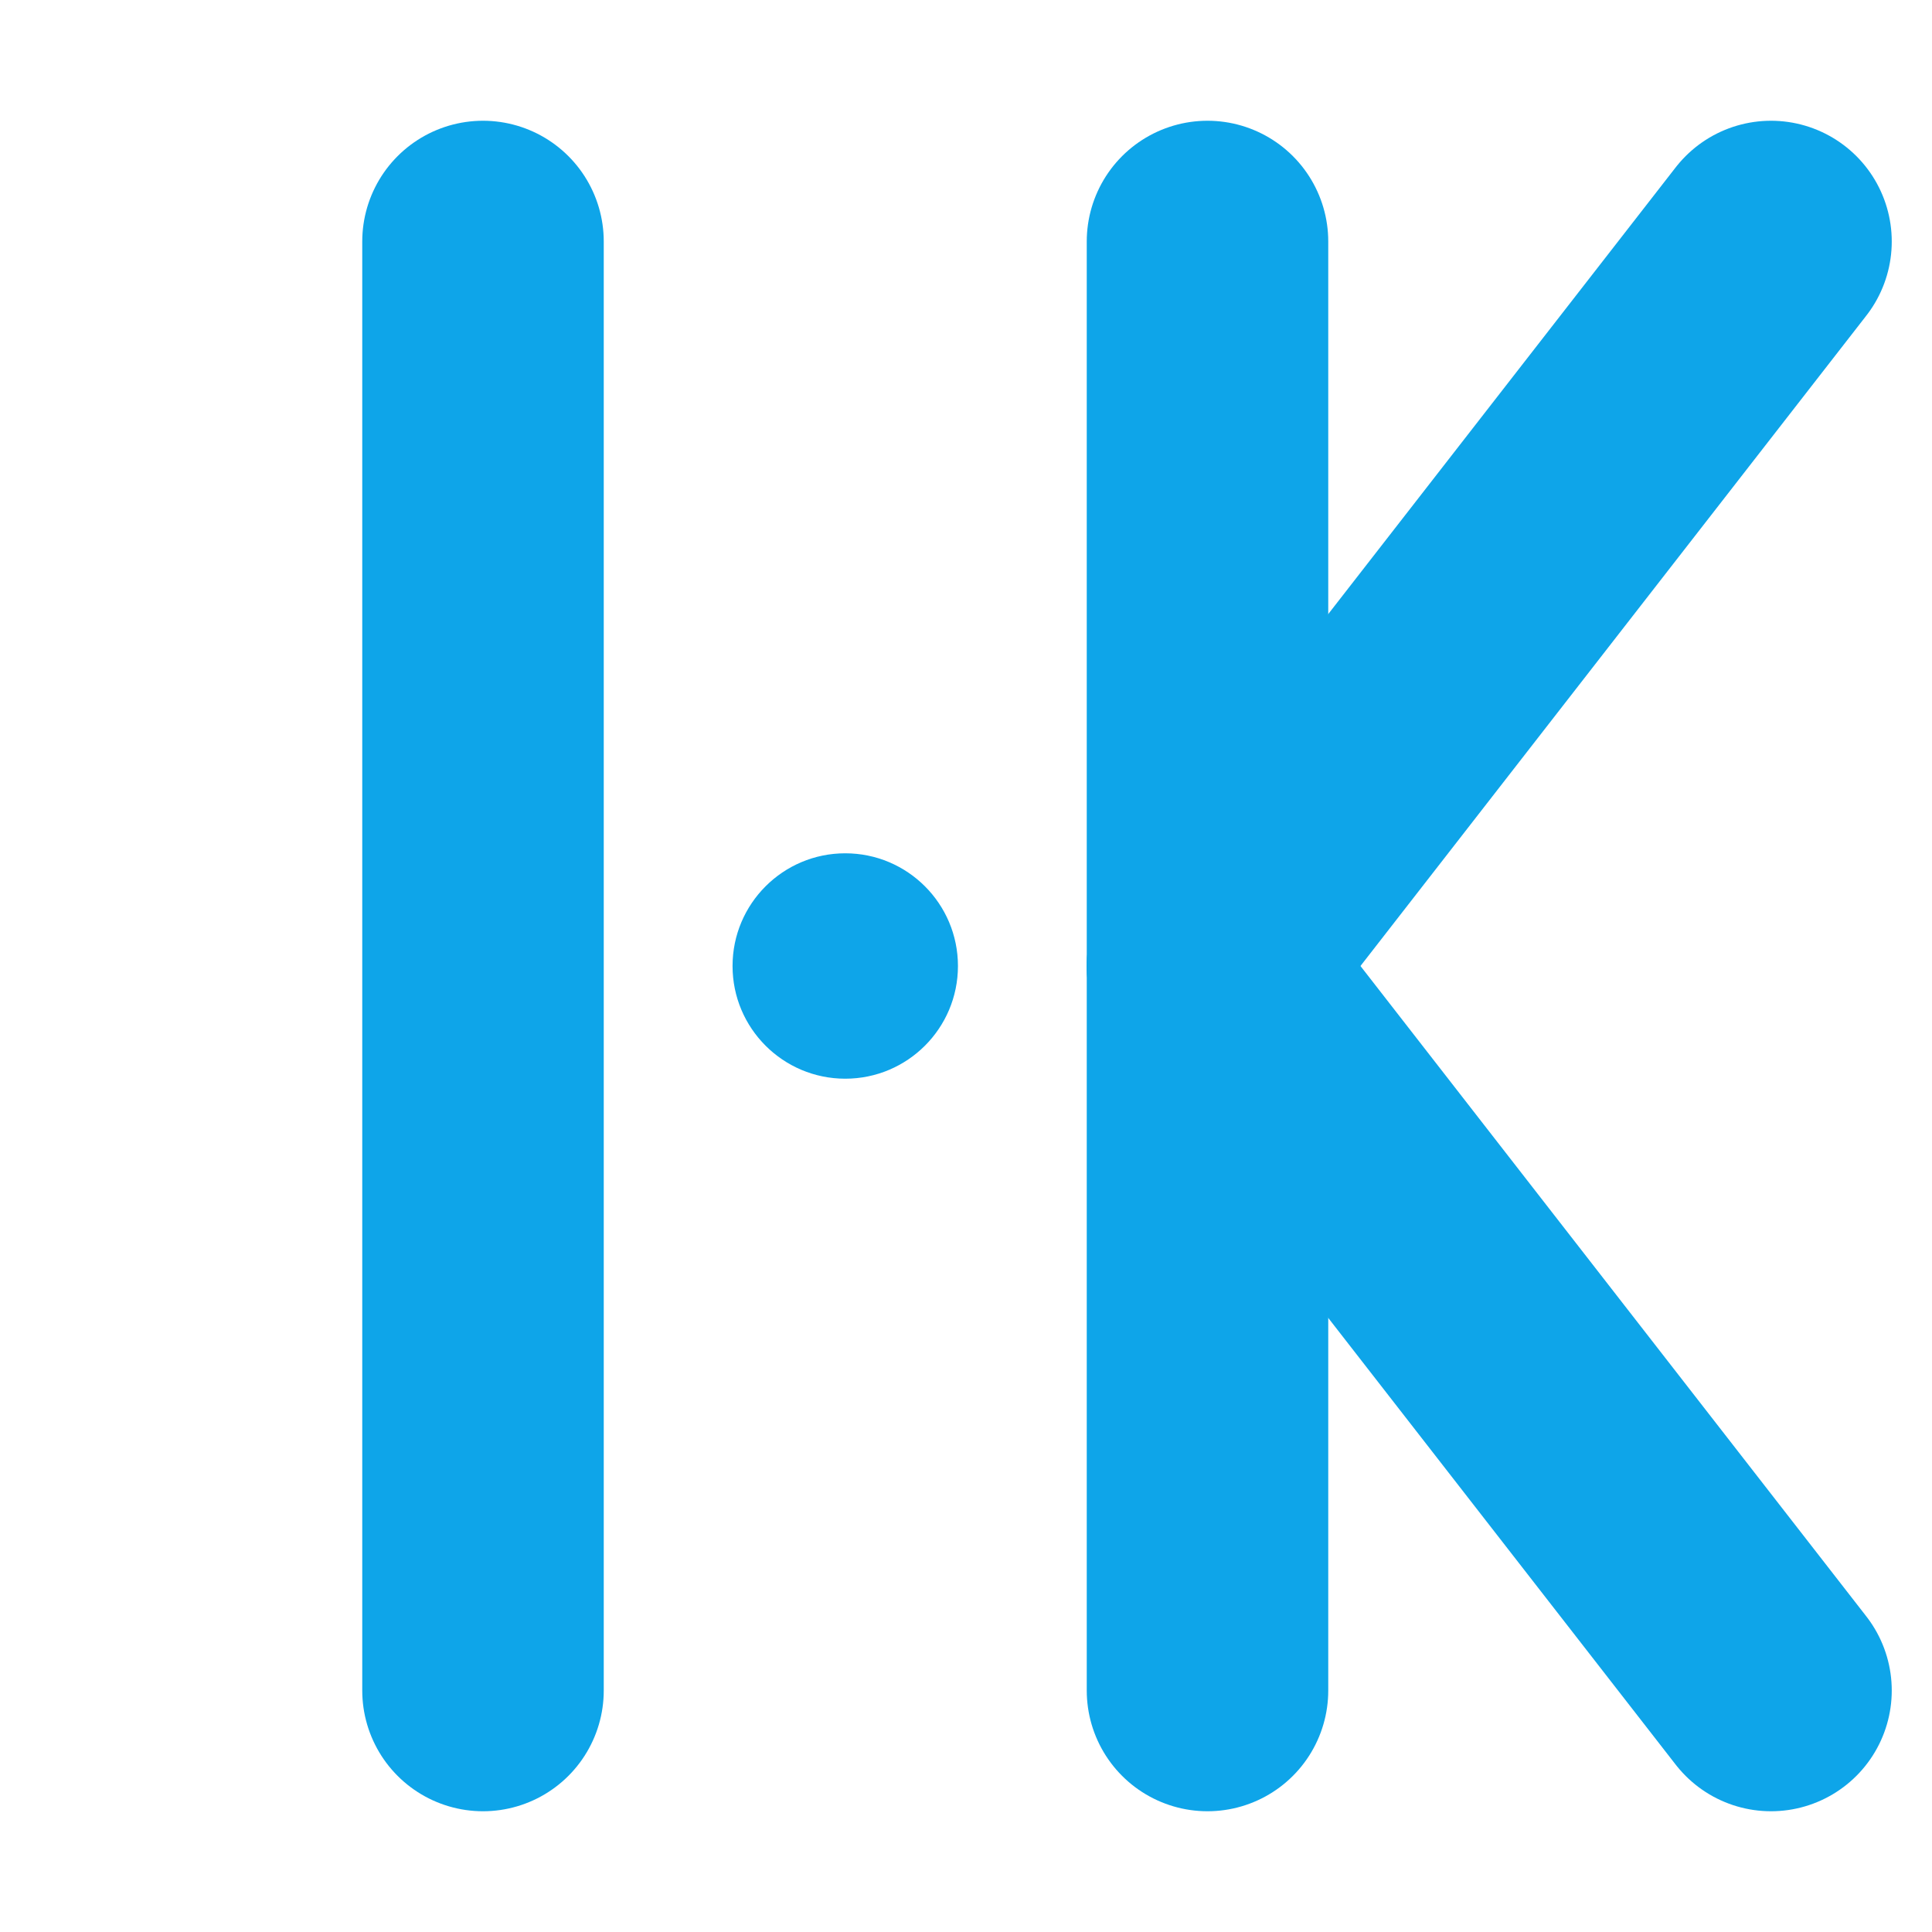
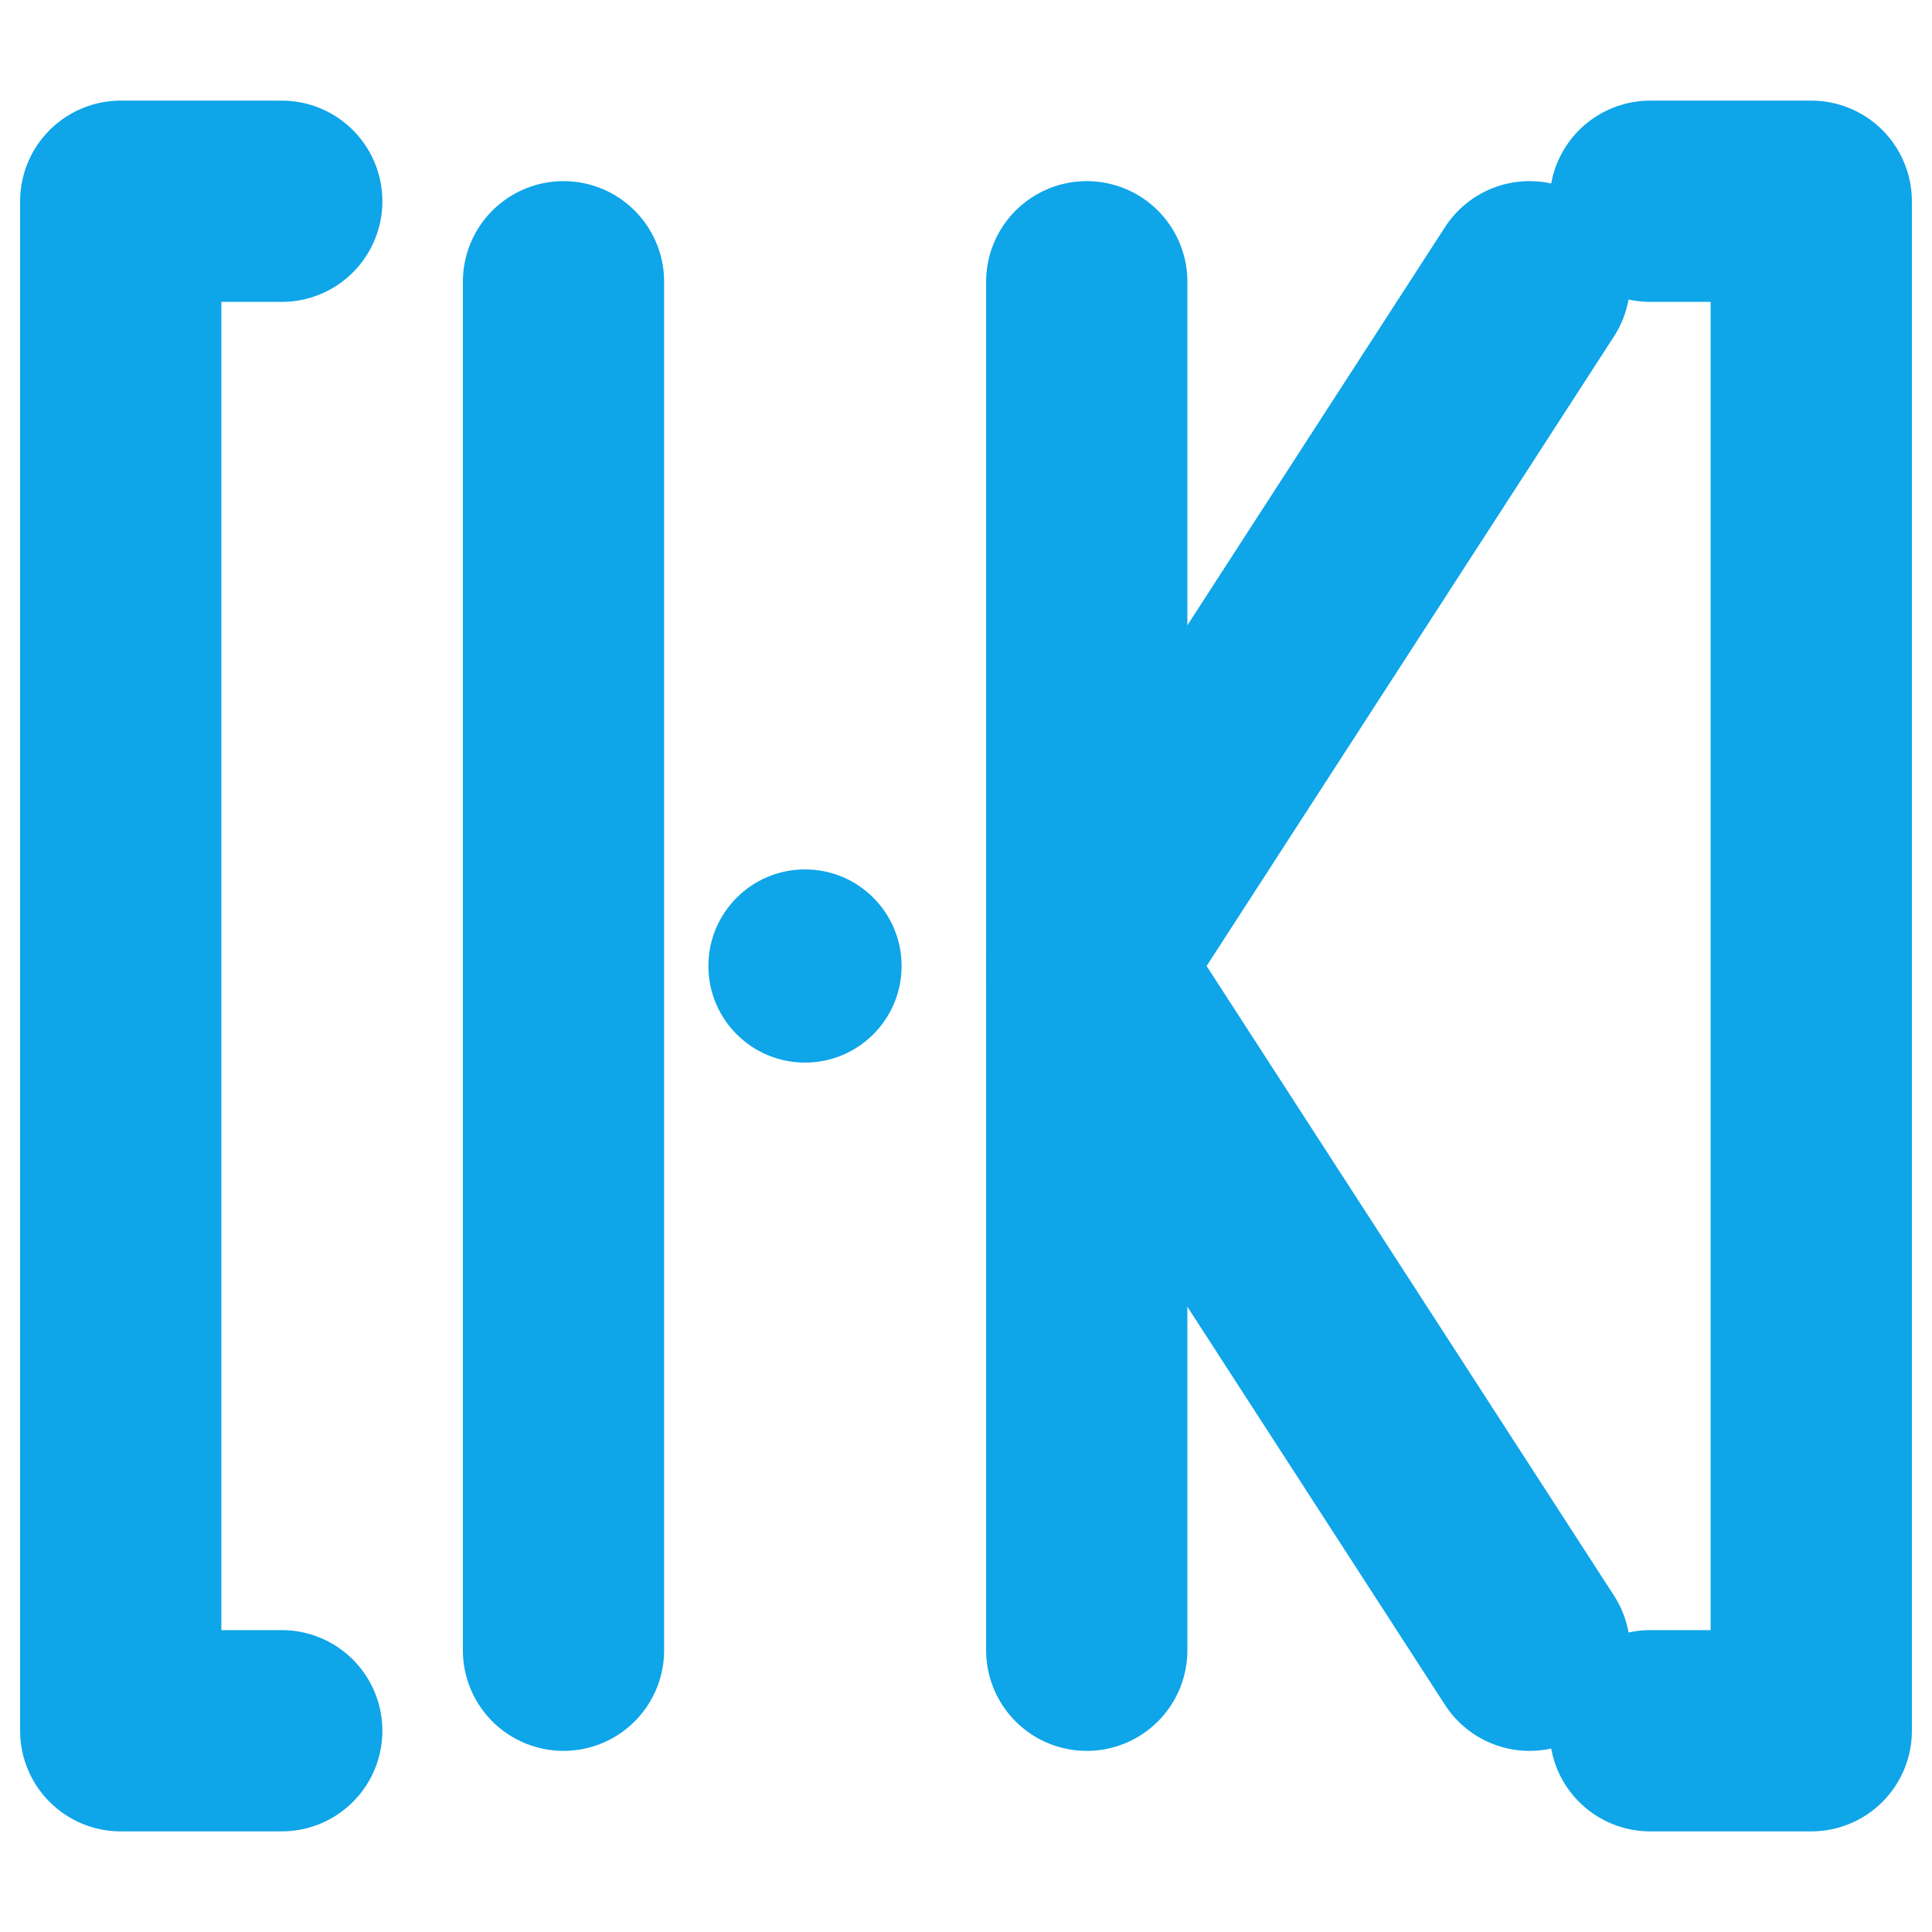
- <svg xmlns="http://www.w3.org/2000/svg" viewBox="0 0 48 48" fill="none" stroke="#0ea5e9" stroke-width="6" stroke-linecap="round" stroke-linejoin="round">
-   <line x1="12" y1="6" x2="12" y2="42" />
-   <line x1="30" y1="6" x2="30" y2="42" />
-   <line x1="30" y1="24" x2="44" y2="6" />
-   <line x1="30" y1="24" x2="44" y2="42" />
-   <circle cx="21" cy="24" r="2.8" fill="#0ea5e9" stroke="none" />
+ <svg xmlns="http://www.w3.org/2000/svg" viewBox="0 0 48 48" fill="none" stroke="#0ea5e9" stroke-width="5" stroke-linecap="round" stroke-linejoin="round">
+   <path d="M7 5 L3 5 L3 43 L7 43" />
+   <line x1="14" y1="7" x2="14" y2="41" />
+   <line x1="27" y1="7" x2="27" y2="41" />
+   <line x1="27" y1="24" x2="38" y2="7" />
+   <line x1="27" y1="24" x2="38" y2="41" />
+   <path d="M41 5 L45 5 L45 43 L41 43" />
+   <circle cx="20" cy="24" r="2.4" fill="#0ea5e9" stroke="none" />
</svg>
